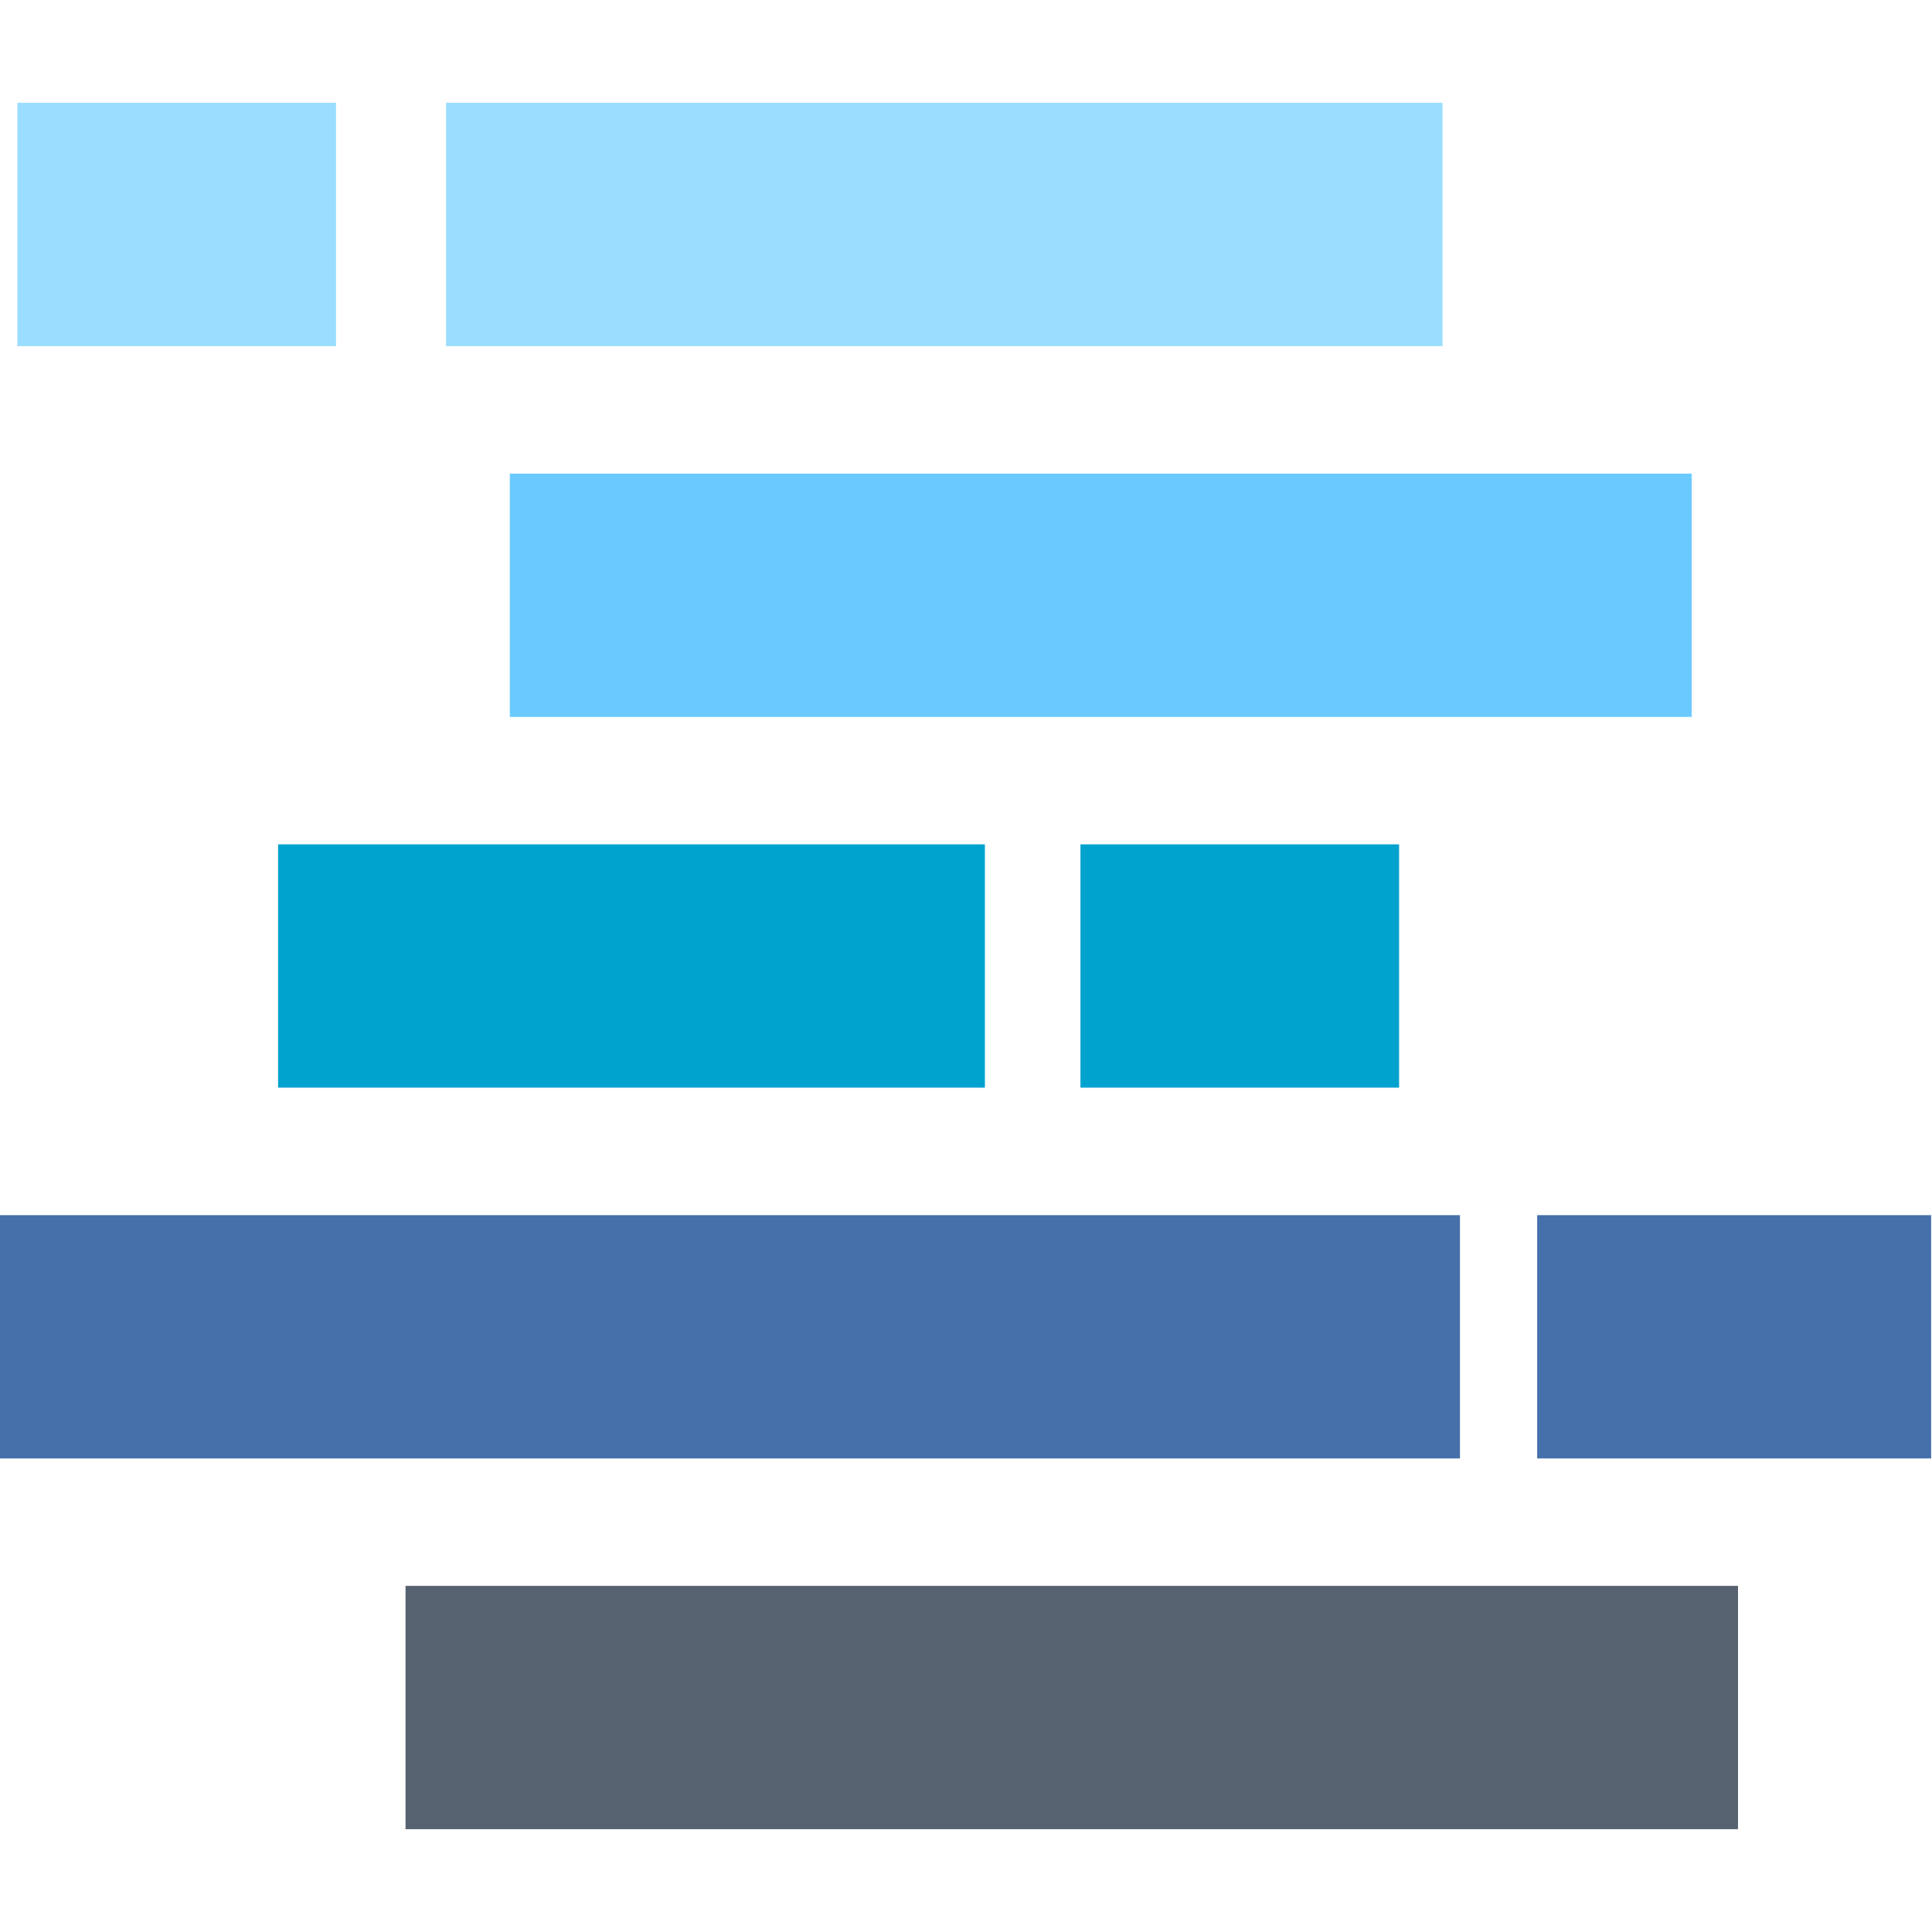
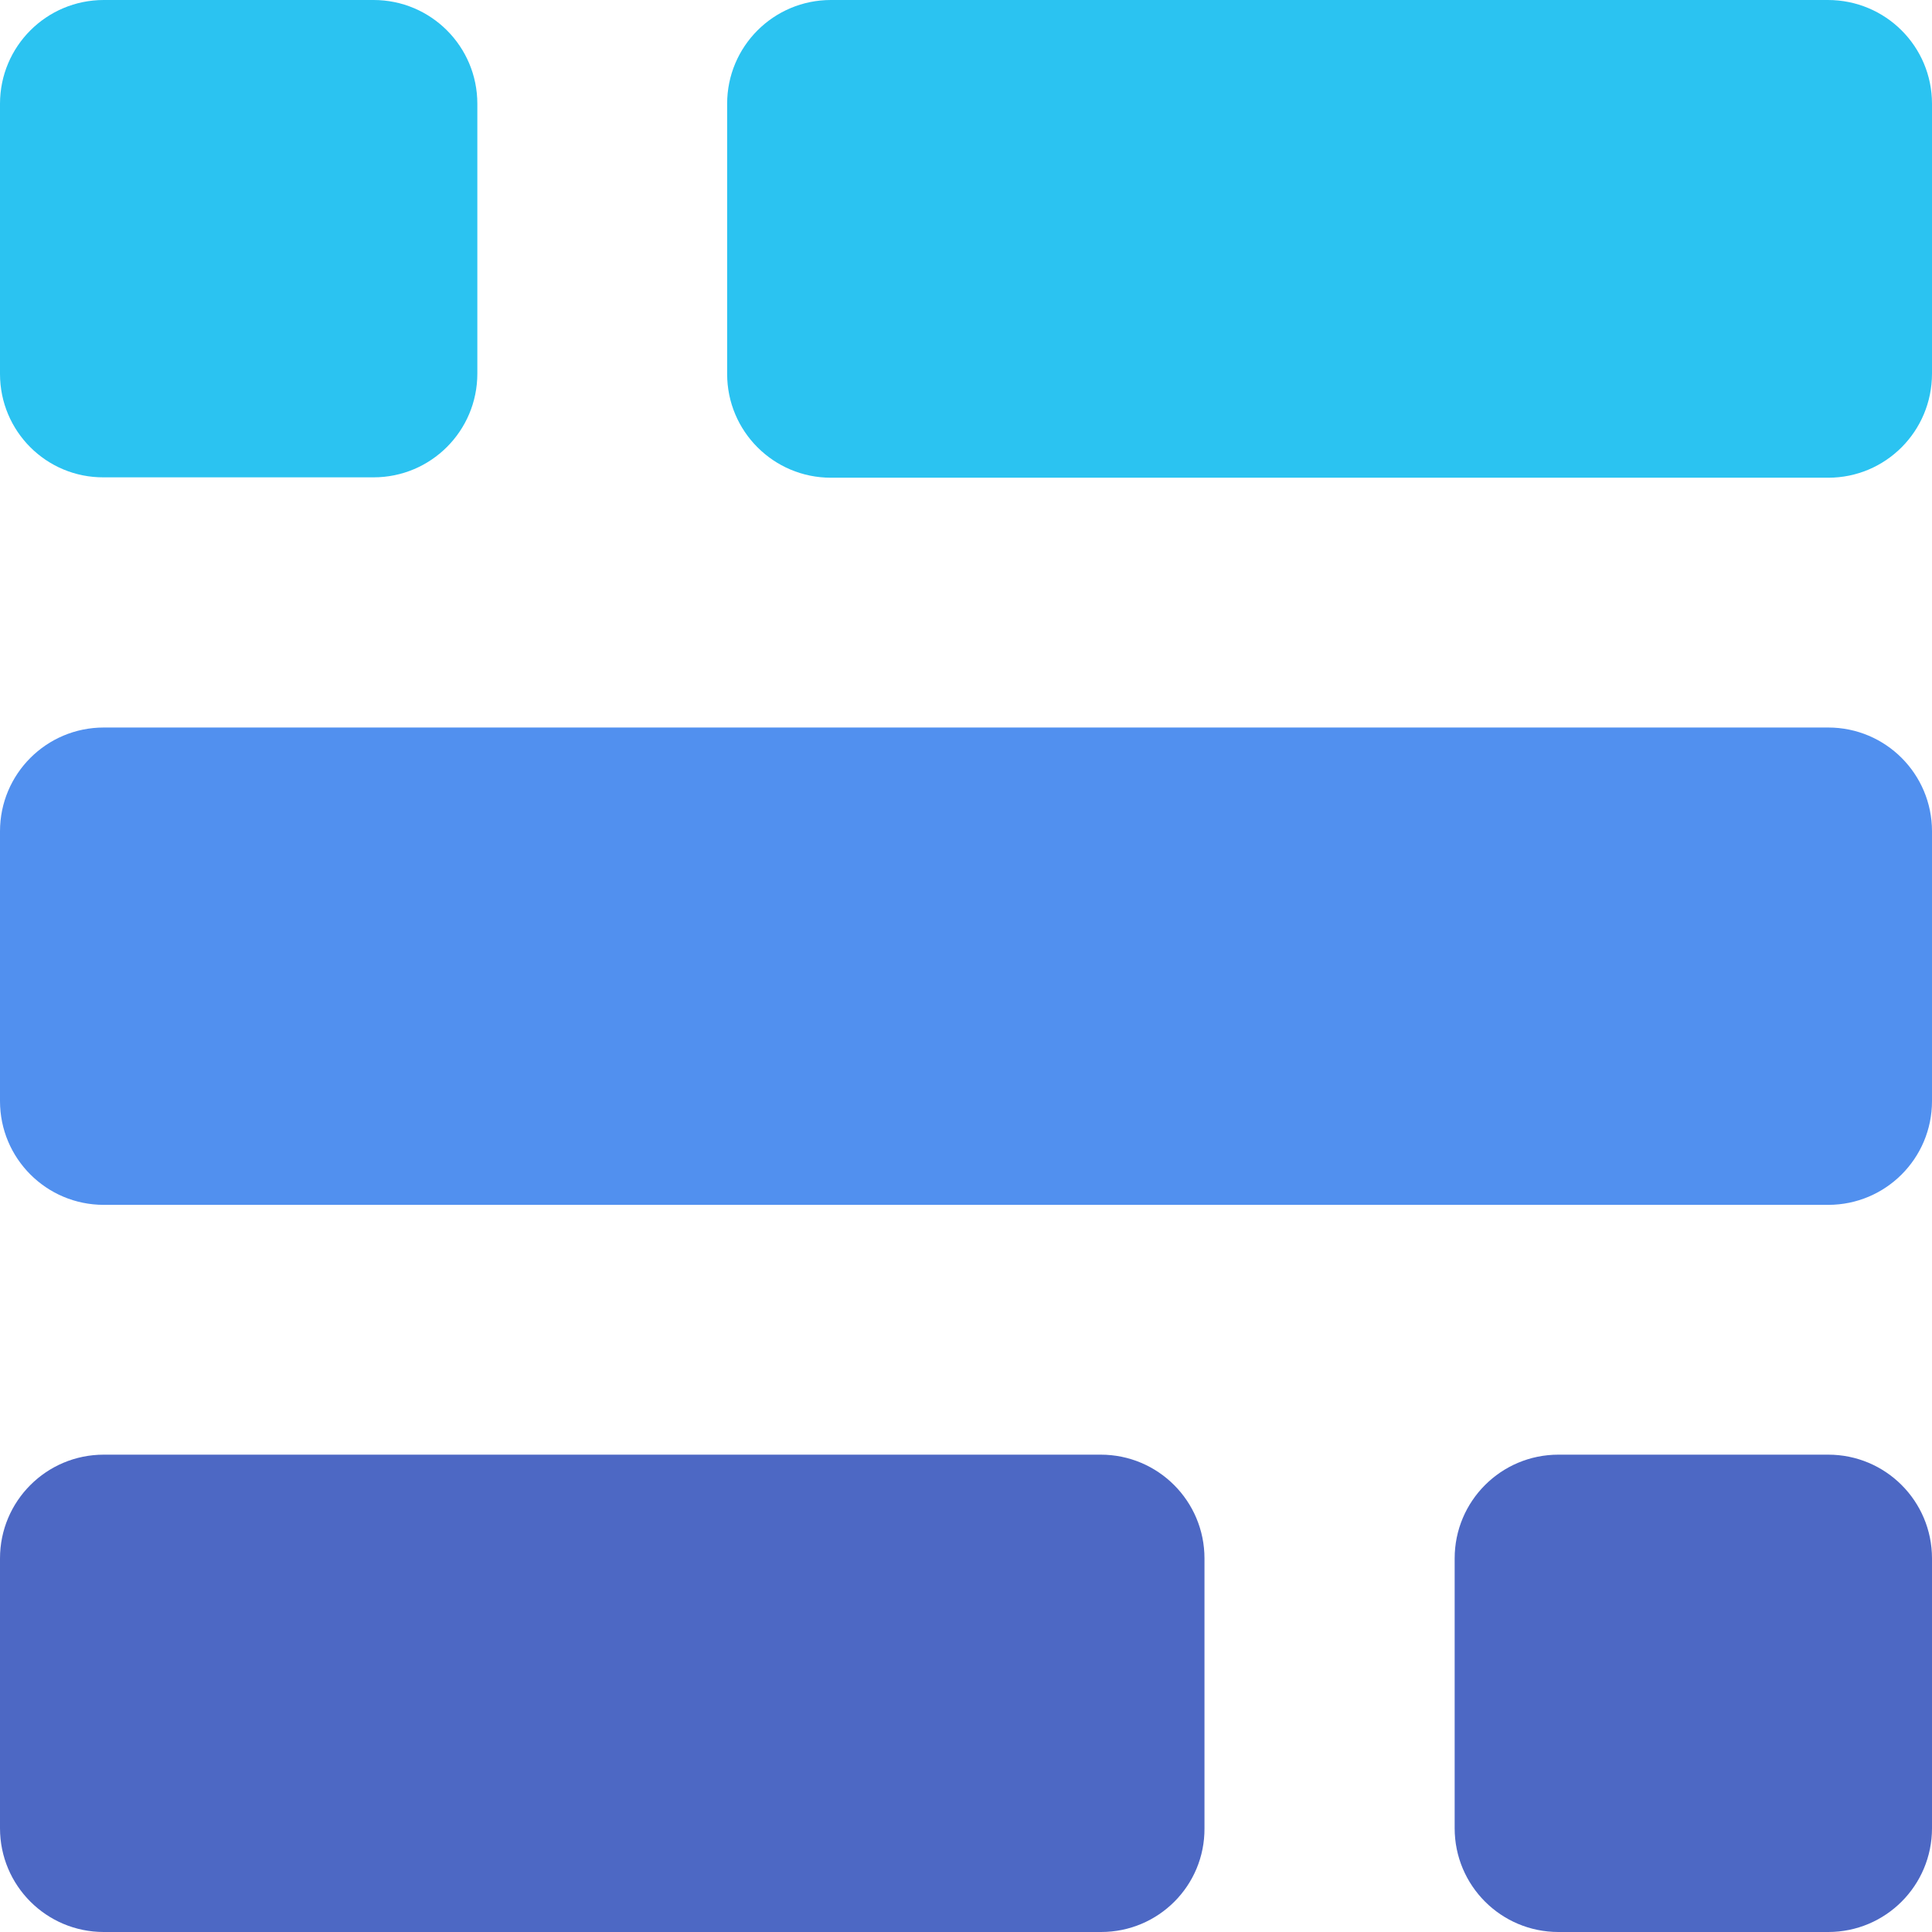
- <svg xmlns="http://www.w3.org/2000/svg" viewBox="0 0 31.7 31.7">
-   <style>
-     .whale { fill: #566270; }
-     .navy { fill: #4570a9; }
-     .tropic { fill: #00a2ce; }
-     .sky { fill: #6acaff; }
-     .powder { fill: #9ADDFF; }
-   </style>
-   <rect id="Rectangle_257" data-name="Rectangle 257" width="21.863" height="3.992" class="whale" x="6.654" y="26.021" />
-   <rect id="Rectangle_258" data-name="Rectangle 258" width="23.955" height="3.992" class="navy" x="0.0" y="19.938" />
-   <rect id="Rectangle_259" data-name="Rectangle 259" width="6.464" height="3.992" class="navy" x="25.222" y="19.938" />
-   <rect id="Rectangle_260" data-name="Rectangle 260" width="11.597" height="3.992" class="tropic" x="4.563" y="13.854" />
-   <rect id="Rectangle_261" data-name="Rectangle 261" width="5.228" height="3.992" class="tropic" x="17.728" y="13.854" />
-   <rect id="Rectangle_262" data-name="Rectangle 262" width="19.392" height="3.992" class="sky" x="8.365" y="7.771" />
-   <rect id="Rectangle_263" data-name="Rectangle 263" width="16.35" height="3.992" class="powder" x="7.319" y="1.687" />
-   <rect id="Rectangle_264" data-name="Rectangle 264" width="5.228" height="3.992" class="powder" x="0.285" y="1.687" />
+ <svg xmlns="http://www.w3.org/2000/svg" xml:space="preserve" id="Warstwa_1" x="0" y="0" version="1.1" viewBox="0 0 512 512">
+   <style>.st0{fill:#4d68c4}.st2{fill:#2bc3f1}</style>
+   <path d="M291.8 512H27.5C12.3 512 0 499.7 0 484.5V413c0-15.2 12.3-27.5 27.5-27.5h264.2c15.2 0 27.5 12.3 27.5 27.5v71.5c.1 15.2-12.2 27.5-27.4 27.5" class="st0" />
+   <path d="M484.5 319.3h-457C12.3 319.3 0 307 0 291.8v-71.5c0-15.2 12.3-27.5 27.5-27.5h457c15.2 0 27.5 12.3 27.5 27.5v71.5c0 15.2-12.3 27.5-27.5 27.5" style="fill:#5190ef" />
+   <path d="M484.5 126.6H220.2c-15.2 0-27.5-12.3-27.5-27.5V27.5C192.7 12.3 205 0 220.2 0h264.2C499.7 0 512 12.3 512 27.5V99c0 15.3-12.3 27.6-27.5 27.6" class="st2" />
+   <path d="M484.5 512H413c-15.2 0-27.5-12.3-27.5-27.5V413c0-15.2 12.3-27.5 27.5-27.5h71.5c15.2 0 27.5 12.3 27.5 27.5v71.5c0 15.2-12.3 27.5-27.5 27.5" class="st0" />
+   <path d="M27.5 0H99c15.2 0 27.5 12.3 27.5 27.5V99c0 15.2-12.3 27.5-27.5 27.5H27.5C12.3 126.6 0 114.3 0 99.1V27.5C0 12.3 12.3 0 27.5 0" class="st2" />
</svg>
